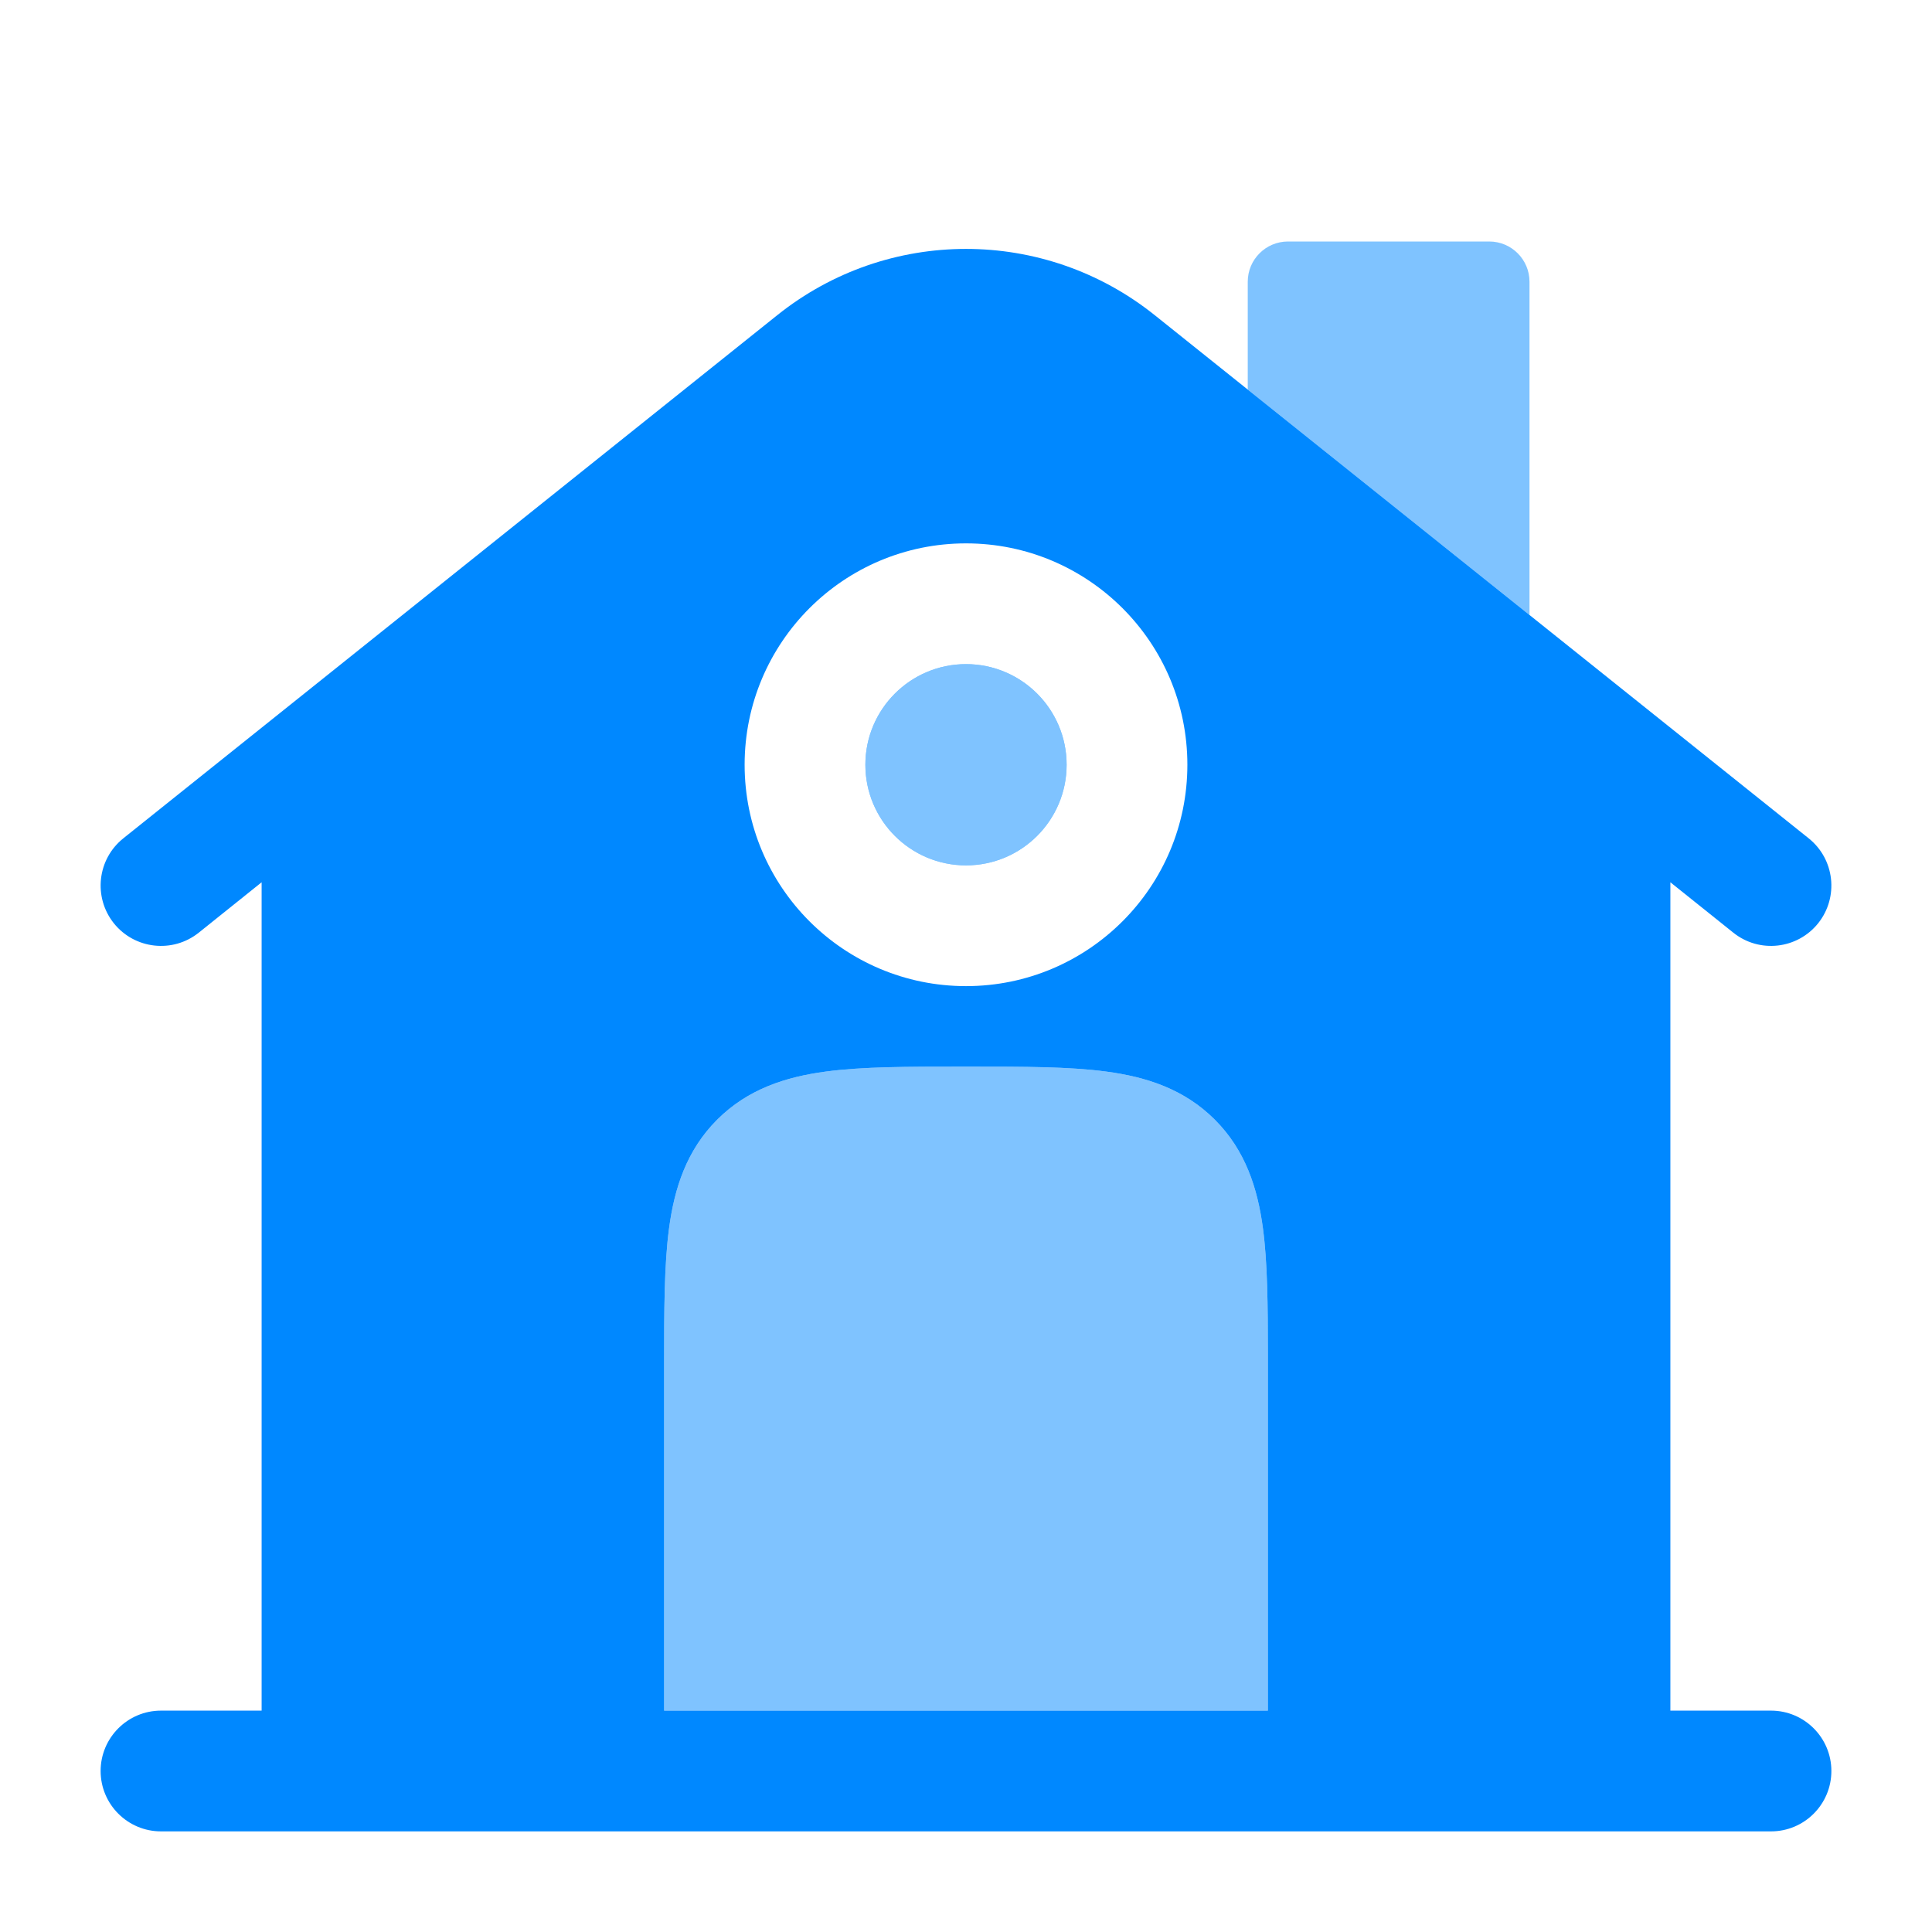
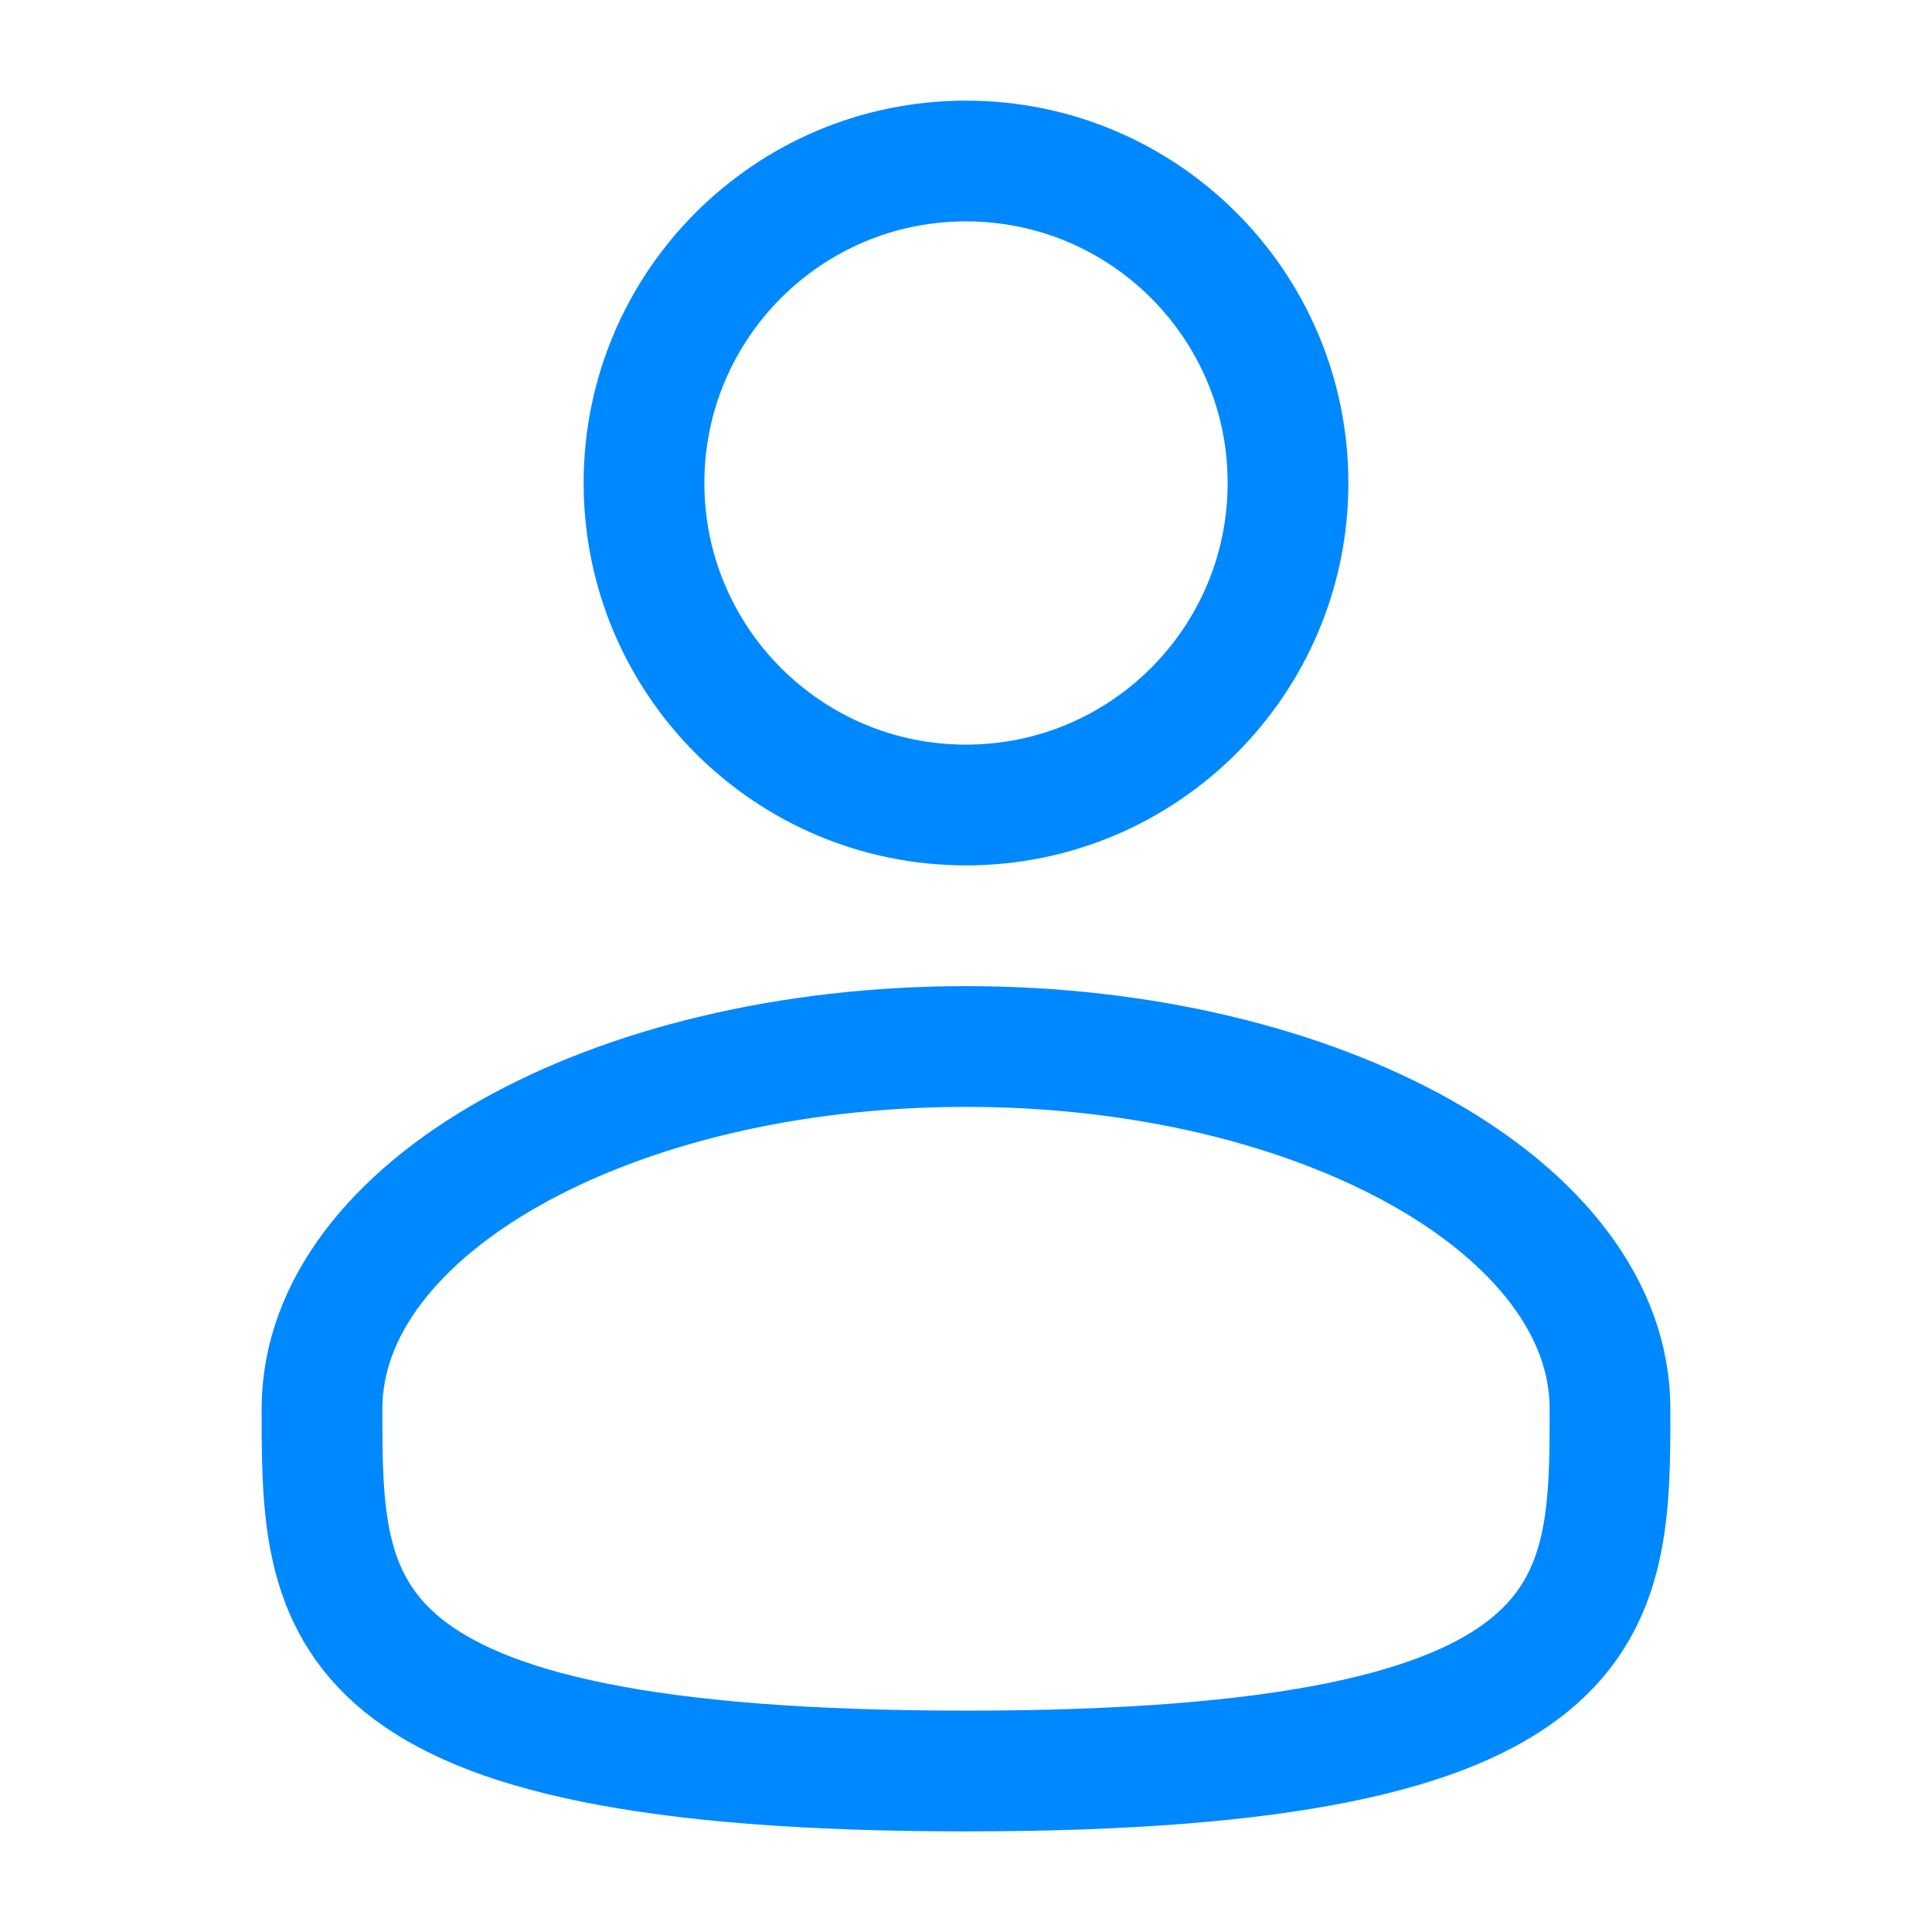
<svg xmlns="http://www.w3.org/2000/svg" width="24" height="24" viewBox="0 0 24 24" fill="none">
-   <path fill-rule="evenodd" clip-rule="evenodd" d="M21.532 11.586L20.75 10.96V21.25H22C22.414 21.25 22.75 21.586 22.75 22C22.75 22.414 22.414 22.75 22 22.75H2C1.586 22.75 1.25 22.414 1.25 22C1.25 21.586 1.586 21.25 2 21.25H3.25V10.96L2.469 11.586C2.145 11.845 1.673 11.792 1.414 11.469C1.156 11.145 1.208 10.673 1.532 10.414L9.657 3.914C11.027 2.818 12.973 2.818 14.343 3.914L22.468 10.414C22.792 10.673 22.844 11.145 22.586 11.469C22.327 11.792 21.855 11.845 21.532 11.586ZM12 6.75C10.481 6.75 9.25 7.981 9.25 9.5C9.25 11.019 10.481 12.25 12 12.25C13.519 12.25 14.75 11.019 14.75 9.5C14.75 7.981 13.519 6.75 12 6.75ZM13.746 13.312C13.287 13.25 12.714 13.25 12.049 13.25H11.951C11.286 13.25 10.713 13.25 10.254 13.312C9.763 13.378 9.291 13.527 8.909 13.909C8.527 14.291 8.378 14.763 8.312 15.254C8.25 15.713 8.25 16.286 8.25 16.951L8.25 21.25H9.75H14.25H15.75L15.75 16.951L15.75 16.827C15.75 16.215 15.746 15.684 15.688 15.254C15.622 14.763 15.473 14.291 15.091 13.909C14.709 13.527 14.238 13.378 13.746 13.312Z" fill="#0088FF" />
-   <g opacity="0.5">
-     <path fill-rule="evenodd" clip-rule="evenodd" d="M10.75 9.5C10.75 8.81 11.31 8.25 12 8.25C12.69 8.25 13.25 8.81 13.25 9.5C13.25 10.19 12.69 10.75 12 10.75C11.31 10.75 10.75 10.19 10.75 9.5Z" fill="#0088FF" />
-     <path fill-rule="evenodd" clip-rule="evenodd" d="M10.75 9.5C10.75 8.81 11.31 8.25 12 8.25C12.69 8.25 13.25 8.81 13.25 9.5C13.25 10.19 12.69 10.75 12 10.75C11.31 10.75 10.75 10.19 10.75 9.5Z" fill="#0088FF" />
-   </g>
-   <path opacity="0.5" d="M12.049 13.25C12.714 13.25 13.287 13.25 13.746 13.312C14.238 13.378 14.709 13.527 15.091 13.909C15.473 14.291 15.622 14.762 15.688 15.254C15.746 15.684 15.75 16.215 15.75 16.827L15.75 21.25H8.25L8.25 16.951C8.25 16.286 8.25 15.713 8.312 15.254C8.378 14.762 8.527 14.291 8.909 13.909C9.291 13.527 9.763 13.378 10.254 13.312C10.713 13.25 11.286 13.25 11.951 13.25H12.049Z" fill="#0088FF" />
-   <path opacity="0.5" d="M16 3H18.5C18.776 3 19 3.224 19 3.5L19 7.64L15.5 4.84V3.5C15.5 3.224 15.724 3 16 3Z" fill="#0088FF" />
+   <circle cx="12" cy="6" r="4" stroke="#0088FF" stroke-width="1.5" />
+   <path d="M20 17.5C20 19.985 20 22 12 22C4 22 4 19.985 4 17.5C4 15.015 7.582 13 12 13C16.418 13 20 15.015 20 17.5Z" stroke="#0088FF" stroke-width="1.5" />
</svg>
